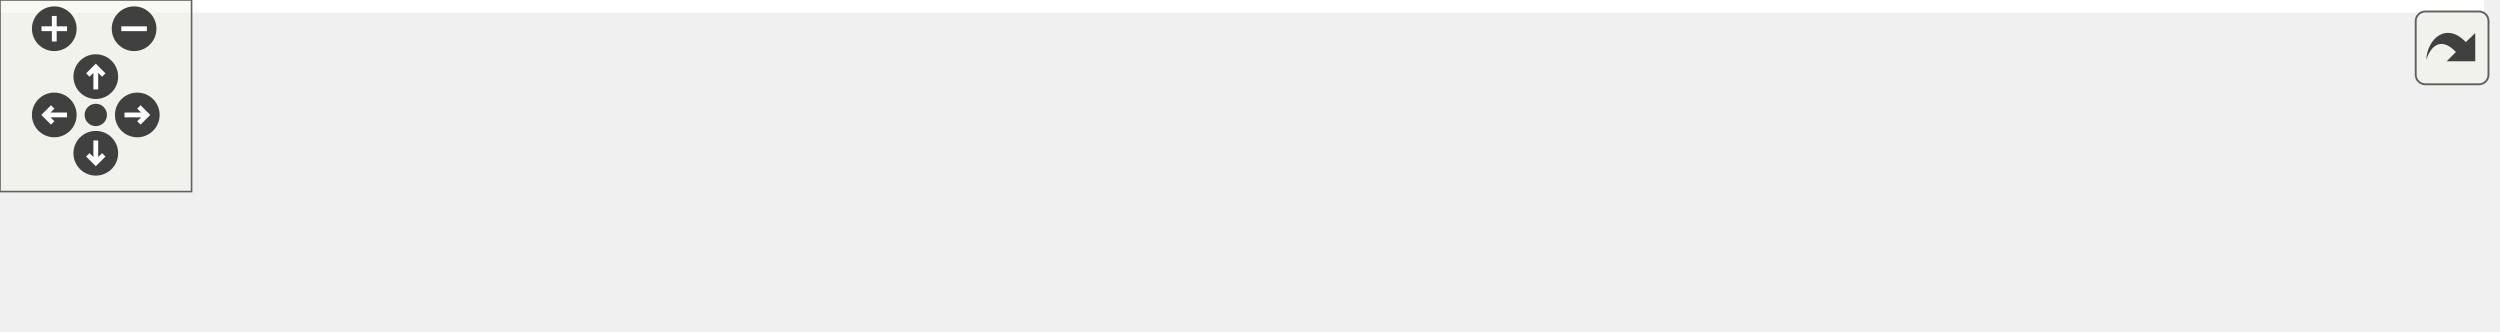
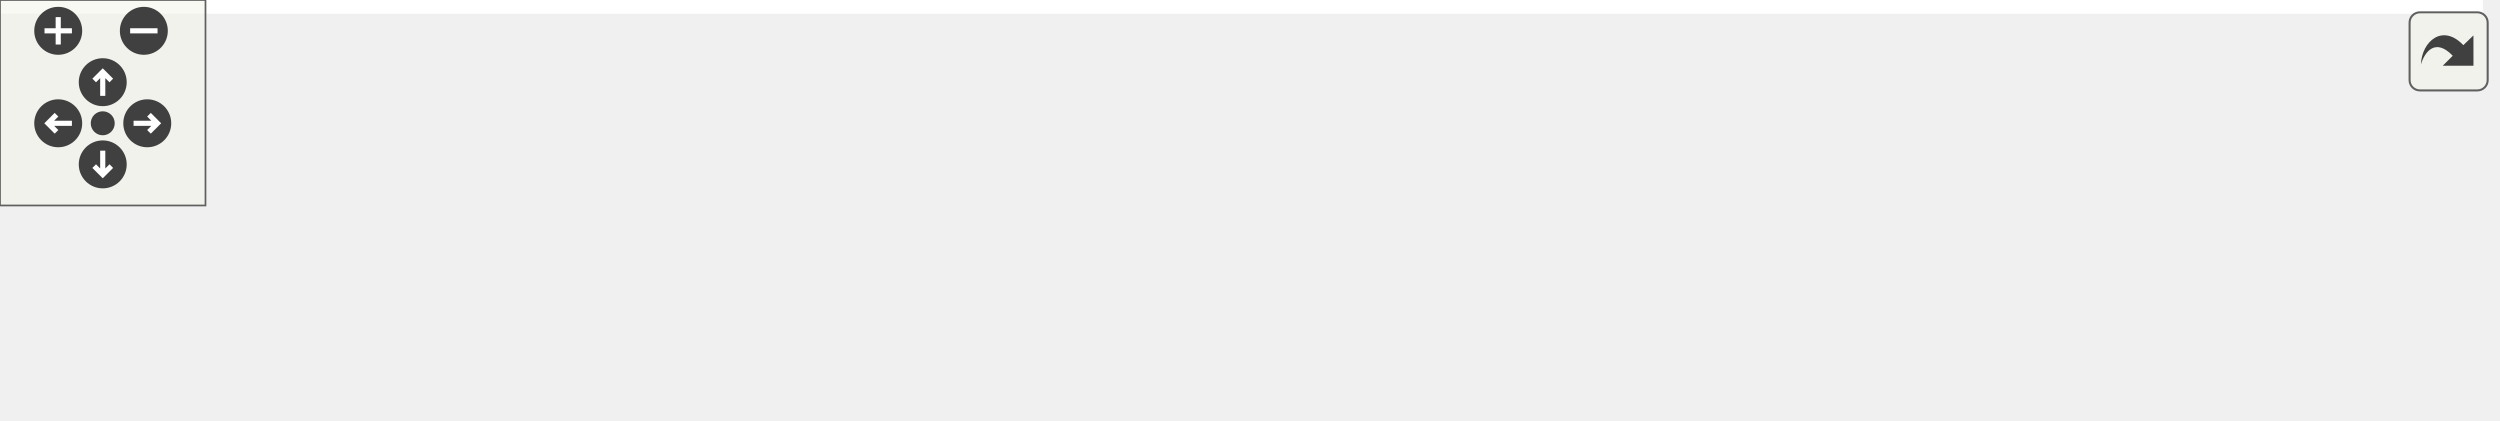
<svg xmlns="http://www.w3.org/2000/svg" xmlns:xlink="http://www.w3.org/1999/xlink" id="main" version="1.1" xml:space="preserve">
  <style type="text/css">
.edge:hover path { stroke: red; }
.edge:hover polygon { stroke: red; fill: red; }
</style>
  <defs>
    <circle id="rim" cx="0" cy="0" r="7" />
    <circle id="rim2" cx="0" cy="0" r="3.5" />
    <g id="zoomPlus">
      <use xlink:href="#rim" fill="#404040">
        <set attributeName="fill" to="#808080" begin="zoomplus.mouseover" end="zoomplus.mouseout" />
      </use>
      <path d="M-4,0h8M0,-4v8" fill="none" stroke="white" stroke-width="1.5" pointer-events="none" />
    </g>
    <g id="zoomMin">
      <use xlink:href="#rim" fill="#404040">
        <set attributeName="fill" to="#808080" begin="zoomminus.mouseover" end="zoomminus.mouseout" />
      </use>
      <path d="M-4,0h8" fill="none" stroke="white" stroke-width="1.5" pointer-events="none" />
    </g>
    <g id="dirArrow">
      <path fill="none" stroke="white" stroke-width="1.5" d="M0,-3.0v7 M-2.5,-0.5L0,-3.0L2.5,-0.5" />
    </g>
    <g id="resetDef">
      <use xlink:href="#rim2" fill="#404040">
        <set attributeName="fill" to="#808080" begin="reset.mouseover" end="reset.mouseout" />
      </use>
    </g>
  </defs>
  <svg id="graph" class="graph">
    <g id="viewport">
-       <polygon fill="white" stroke="transparent" points="-4,4 -4,-43 778,-43 778,4 -4,4" />
+       <polygon fill="white" stroke="transparent" points="-4,4 -4,-62 725,-62 725,4 -4,4" />
      <g id="node1" class="node">
        <g id="a_node1">
          <a xlink:title="Description">
-             <polygon fill="#bfbfbf" stroke="black" points="685,-19.5 685,-38.5 774,-38.5 774,-19.5 685,-19.5" />
-             <text text-anchor="middle" x="729.5" y="-26.5" font-family="Helvetica,sans-Serif" font-size="10.00">buckPWM_Start</text>
+             <polygon fill="#bfbfbf" stroke="black" points="632,-19.5 632,-38.5 721,-38.5 721,-19.5 632,-19.5" />
+             <text text-anchor="middle" x="676.5" y="-26.5" font-family="Helvetica,sans-Serif" font-size="10.00">buckPWM_Start</text>
          </a>
        </g>
      </g>
      <g id="node2" class="node">
        <g id="a_node2">
          <a xlink:href="group__power-handler-function.html#ga8c05ea0ee077172e4025d8b7a36f5c9f" target="_top" xlink:title="Description">
-             <polygon fill="white" stroke="black" points="526,-19.5 526,-38.5 649,-38.5 649,-19.5 526,-19.5" />
-             <text text-anchor="middle" x="587.5" y="-26.5" font-family="Helvetica,sans-Serif" font-size="10.00">drv_BuckConverter_Start</text>
+             <polygon fill="white" stroke="black" points="473,-19.5 473,-38.5 596,-38.5 596,-19.5 473,-19.5" />
+             <text text-anchor="middle" x="534.5" y="-26.5" font-family="Helvetica,sans-Serif" font-size="10.00">drv_BuckConverter_Start</text>
          </a>
        </g>
      </g>
      <g id="edge1" class="edge">
-         <path fill="none" stroke="midnightblue" d="M674.92,-29C666.51,-29 657.78,-29 649.22,-29" />
-         <polygon fill="midnightblue" stroke="midnightblue" points="674.97,-32.5 684.97,-29 674.97,-25.5 674.97,-32.5" />
+         <path fill="none" stroke="midnightblue" d="M621.92,-29C613.51,-29 604.78,-29 596.22,-29" />
+         <polygon fill="midnightblue" stroke="midnightblue" points="621.97,-32.5 631.97,-29 621.97,-25.5 621.97,-32.5" />
      </g>
      <g id="node3" class="node">
        <g id="a_node3">
          <a xlink:href="group__power-handler-function.html#ga9210070749c2ed49abd8a30b27f64151" target="_top" xlink:title="Description">
-             <polygon fill="white" stroke="black" points="374,-19.5 374,-38.5 490,-38.5 490,-19.5 374,-19.5" />
-             <text text-anchor="middle" x="432" y="-26.5" font-family="Helvetica,sans-Serif" font-size="10.00">appPowerSupply_Start</text>
+             <polygon fill="white" stroke="black" points="321,-19.5 321,-38.5 437,-38.5 437,-19.5 321,-19.5" />
+             <text text-anchor="middle" x="379" y="-26.5" font-family="Helvetica,sans-Serif" font-size="10.00">appPowerSupply_Start</text>
          </a>
        </g>
      </g>
      <g id="edge2" class="edge">
-         <path fill="none" stroke="midnightblue" d="M515.56,-29C507.07,-29 498.49,-29 490.23,-29" />
-         <polygon fill="midnightblue" stroke="midnightblue" points="515.83,-32.5 525.83,-29 515.83,-25.5 515.83,-32.5" />
+         <path fill="none" stroke="midnightblue" d="M462.56,-29C454.07,-29 445.49,-29 437.23,-29" />
+         <polygon fill="midnightblue" stroke="midnightblue" points="462.83,-32.5 472.83,-29 462.83,-25.5 462.83,-32.5" />
      </g>
      <g id="node4" class="node">
        <g id="a_node4">
          <a xlink:href="group__device-start-up.html#ga7a4cf6371d09457539f96a74b2809ca0" target="_top" xlink:title="Description">
-             <polygon fill="white" stroke="black" points="208,-19.5 208,-38.5 338,-38.5 338,-19.5 208,-19.5" />
-             <text text-anchor="middle" x="273" y="-26.5" font-family="Helvetica,sans-Serif" font-size="10.00">appPowerSupply_Initialize</text>
+             <polygon fill="white" stroke="black" points="155,-19.5 155,-38.5 285,-38.5 285,-19.5 155,-19.5" />
+             <text text-anchor="middle" x="220" y="-26.5" font-family="Helvetica,sans-Serif" font-size="10.00">appPowerSupply_Initialize</text>
          </a>
        </g>
      </g>
      <g id="edge3" class="edge">
-         <path fill="none" stroke="midnightblue" d="M363.7,-29C355.26,-29 346.65,-29 338.26,-29" />
-         <polygon fill="midnightblue" stroke="midnightblue" points="363.88,-32.5 373.88,-29 363.88,-25.5 363.88,-32.5" />
+         <path fill="none" stroke="midnightblue" d="M310.7,-29C302.26,-29 293.65,-29 285.26,-29" />
+         <polygon fill="midnightblue" stroke="midnightblue" points="310.88,-32.5 320.88,-29 310.88,-25.5 310.88,-32.5" />
      </g>
      <g id="node5" class="node">
        <g id="a_node5">
          <a xlink:href="group__firmware-flow.html#ga840291bc02cba5474a4cb46a9b9566fe" target="_top" xlink:title="Application main function executed after device comes out of RESET.">
-             <polygon fill="white" stroke="black" points="0,-19.5 0,-38.5 38,-38.5 38,-19.5 0,-19.5" />
-             <text text-anchor="middle" x="19" y="-26.5" font-family="Helvetica,sans-Serif" font-size="10.00">main</text>
+             <polygon fill="white" stroke="black" points="40.5,-38.5 40.5,-57.5 78.5,-57.5 78.5,-38.5 40.5,-38.5" />
+             <text text-anchor="middle" x="59.5" y="-45.5" font-family="Helvetica,sans-Serif" font-size="10.00">main</text>
          </a>
        </g>
      </g>
      <g id="edge4" class="edge">
-         <path fill="none" stroke="midnightblue" d="M197.62,-29C142.29,-29 70.89,-29 38.02,-29" />
-         <polygon fill="midnightblue" stroke="midnightblue" points="197.76,-32.5 207.76,-29 197.76,-25.5 197.76,-32.5" />
+         <path fill="none" stroke="midnightblue" d="M144.91,-37.88C120.39,-40.82 95.2,-43.84 78.8,-45.81" />
+         <polygon fill="midnightblue" stroke="midnightblue" points="145.48,-41.34 154.99,-36.67 144.64,-34.39 145.48,-41.34" />
      </g>
      <g id="node6" class="node">
        <g id="a_node6">
-           <a xlink:href="group__device-start-up.html#ga5630229f9308951b78658dc1af6b10e3" target="_top" xlink:title=" ">
-             <polygon fill="white" stroke="black" points="74,-0.5 74,-19.5 172,-19.5 172,-0.5 74,-0.5" />
-             <text text-anchor="middle" x="123" y="-7.5" font-family="Helvetica,sans-Serif" font-size="10.00">SYSTEM_Initialize</text>
+           <a xlink:href="group__device-start-up.html#ga2be64f5f0b9a2c0c6713f5a69d793e05" target="_top" xlink:title="Initializes the user-defined tasks and chip resources.">
+             <polygon fill="white" stroke="black" points="0,-0.5 0,-19.5 119,-19.5 119,-0.5 0,-0.5" />
+             <text text-anchor="middle" x="59.5" y="-7.5" font-family="Helvetica,sans-Serif" font-size="10.00">sysUserTasks_Initialize</text>
          </a>
        </g>
      </g>
      <g id="edge5" class="edge">
-         <path fill="none" stroke="midnightblue" d="M198.02,-19.5C189.21,-18.37 180.4,-17.24 172.08,-16.17" />
-         <polygon fill="midnightblue" stroke="midnightblue" points="197.58,-22.97 207.95,-20.78 198.47,-16.03 197.58,-22.97" />
-       </g>
-       <g id="edge6" class="edge">
-         <path fill="none" stroke="midnightblue" d="M64.08,-20.79C54.63,-22.55 45.51,-24.25 38.04,-25.64" />
-         <polygon fill="midnightblue" stroke="midnightblue" points="64.8,-24.22 73.99,-18.94 63.51,-17.33 64.8,-24.22" />
+         <path fill="none" stroke="midnightblue" d="M144.9,-20.12C136.25,-19.08 127.52,-18.03 119.12,-17.03" />
+         <polygon fill="midnightblue" stroke="midnightblue" points="144.64,-23.61 154.99,-21.33 145.48,-16.66 144.64,-23.61" />
      </g>
    </g>
  </svg>
  <g id="navigator" transform="translate(0 0)" fill="#404254">
    <rect fill="#f2f5e9" fill-opacity="0.5" stroke="#606060" stroke-width=".5" x="0" y="0" width="60" height="60" />
    <use id="zoomplus" xlink:href="#zoomPlus" x="17" y="9" />
    <use id="zoomminus" xlink:href="#zoomMin" x="42" y="9" />
    <use id="reset" xlink:href="#resetDef" x="30" y="36" />
    <g id="arrowUp" xlink:href="#dirArrow" transform="translate(30 24)">
      <use xlink:href="#rim" fill="#404040">
        <set attributeName="fill" to="#808080" begin="arrowUp.mouseover" end="arrowUp.mouseout" />
      </use>
      <path fill="none" stroke="white" stroke-width="1.5" d="M0,-3.0v7 M-2.5,-0.5L0,-3.0L2.5,-0.5" />
    </g>
    <g id="arrowRight" xlink:href="#dirArrow" transform="rotate(90) translate(36 -43)">
      <use xlink:href="#rim" fill="#404040">
        <set attributeName="fill" to="#808080" begin="arrowRight.mouseover" end="arrowRight.mouseout" />
      </use>
      <path fill="none" stroke="white" stroke-width="1.5" d="M0,-3.0v7 M-2.5,-0.5L0,-3.0L2.5,-0.5" />
    </g>
    <g id="arrowDown" xlink:href="#dirArrow" transform="rotate(180) translate(-30 -48)">
      <use xlink:href="#rim" fill="#404040">
        <set attributeName="fill" to="#808080" begin="arrowDown.mouseover" end="arrowDown.mouseout" />
      </use>
      <path fill="none" stroke="white" stroke-width="1.5" d="M0,-3.0v7 M-2.5,-0.5L0,-3.0L2.5,-0.5" />
    </g>
    <g id="arrowLeft" xlink:href="#dirArrow" transform="rotate(270) translate(-36 17)">
      <use xlink:href="#rim" fill="#404040">
        <set attributeName="fill" to="#808080" begin="arrowLeft.mouseover" end="arrowLeft.mouseout" />
      </use>
      <path fill="none" stroke="white" stroke-width="1.5" d="M0,-3.0v7 M-2.5,-0.5L0,-3.0L2.5,-0.5" />
    </g>
  </g>
  <svg viewBox="0 0 15 15" width="100%" height="30px" preserveAspectRatio="xMaxYMin meet">
    <g id="arrow_out" transform="scale(0.3 0.3)">
      <a xlink:href="group__power-handler-function_gae6c3c54562df6c9d941bab2bc98b2bf2_icgraph_org.svg" target="_base">
        <rect id="button" ry="5" rx="5" y="6" x="6" height="38" width="38" fill="#f2f5e9" fill-opacity="0.5" stroke="#606060" stroke-width="1.0" />
        <path id="arrow" d="M 11.5,31.437 C 11.94,20.098 22.043,11.323 32.159,21.979 L 37.069,17.246 C 37.069,17.246 37.088,32 37.088,32 L 22.16,31.978 C 22.16,31.978 26.998,27.14 26.998,27.14 C 18.529,18.264 13.292,25.23 11.5,31.437 z" style="fill:#404040;" />
      </a>
    </g>
  </svg>
</svg>
